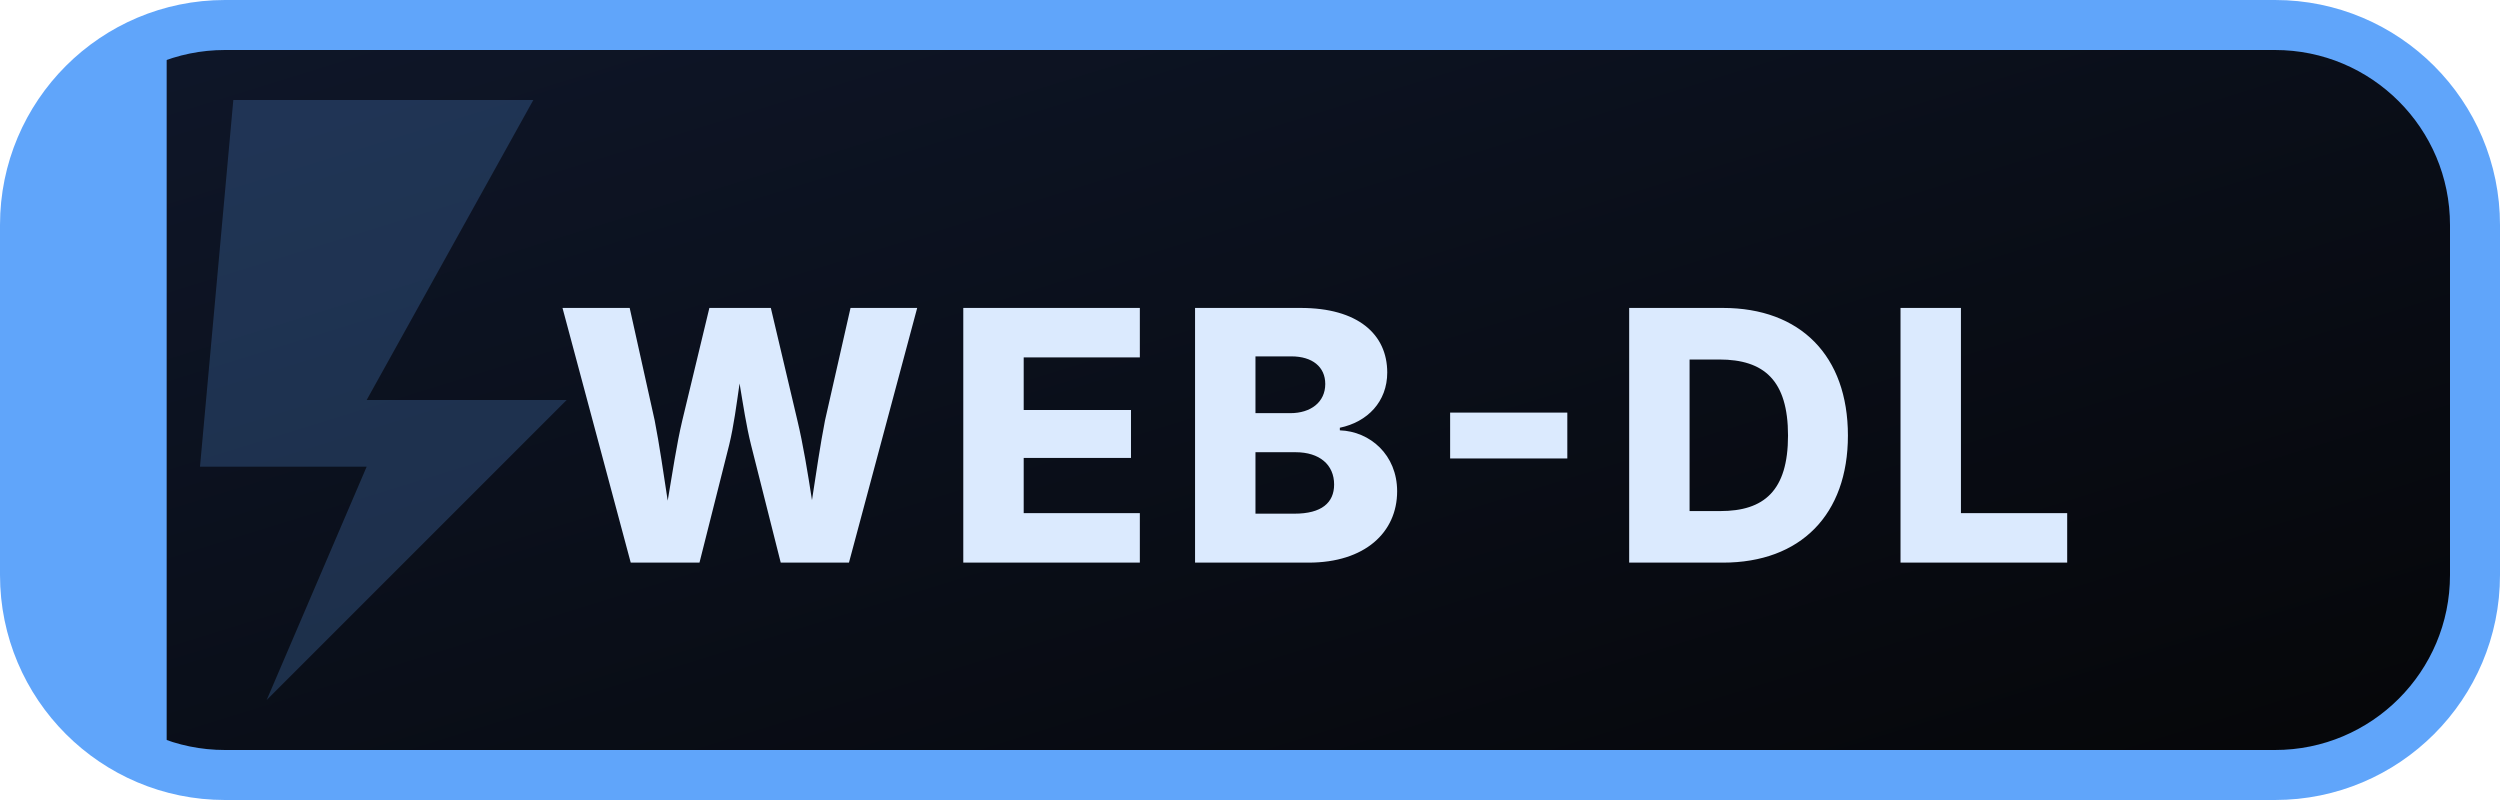
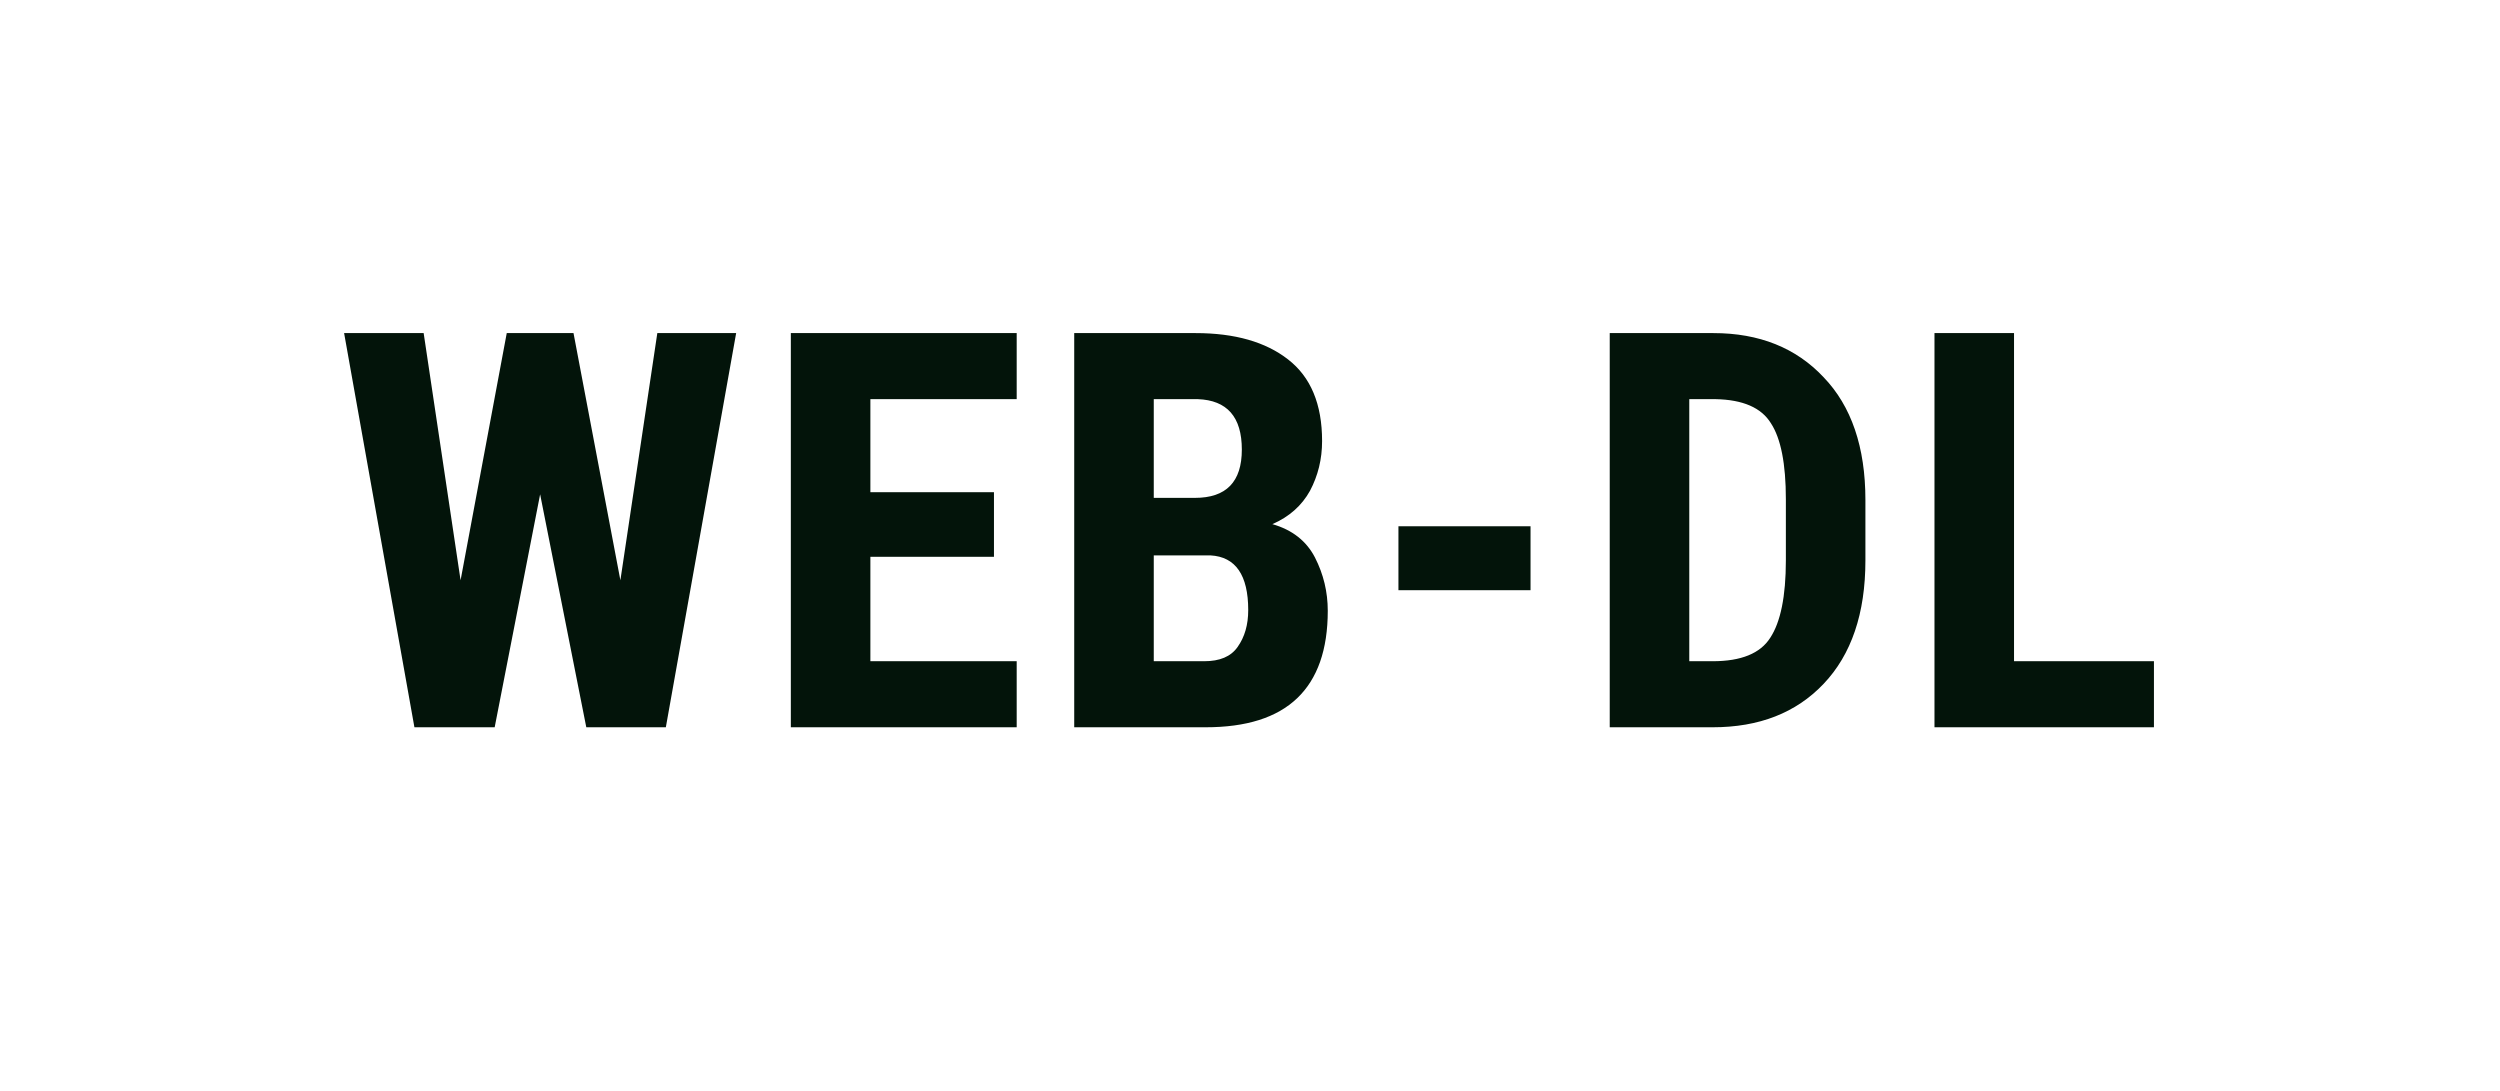
- <svg xmlns="http://www.w3.org/2000/svg" width="75" height="24" viewBox="0 0 75 24" role="img" aria-label="WebDL">
-   <defs>
-     <linearGradient id="grad-webdl" x1="0" y1="0" x2="1" y2="1">
-       <stop offset="0" stop-color="#0F172A" />
-       <stop offset="1" stop-color="#050608" />
-     </linearGradient>
-     <clipPath id="clip-webdl">
-       <rect x="0.75" y="0.75" width="73.5" height="22.5" rx="6" />
-     </clipPath>
-   </defs>
-   <rect x="0.75" y="0.75" width="73.5" height="22.5" rx="6" fill="url(#grad-webdl)" stroke="#60A5FA" stroke-width="1.5" />
-   <g clip-path="url(#clip-webdl)">
-     <rect x="0" y="0" width="5" height="24" fill="#60A5FA" />
-     <path d="M7 3 L16 3 L11 12 L17 12 L8 21 L11 14 L6 14 Z" fill="#60A5FA" opacity="0.22" />
-   </g>
-   <text x="39.5" y="12.9" fill="#DBEAFE" text-anchor="middle" dominant-baseline="middle" font-family="Inter, Roboto, Arial, sans-serif" font-size="10.5" font-weight="800" letter-spacing=".55">WEB-DL</text>
+ <svg xmlns="http://www.w3.org/2000/svg" width="55" height="24" viewBox="0 0 55 24" role="img" aria-label="WebDL">
+   <text x="27.5" y="16" fill="#03140A" text-anchor="middle" font-family="Roboto Condensed, Roboto, Arial, sans-serif" font-size="12.2" font-weight="900" letter-spacing=".25">WEB-DL</text>
</svg>
